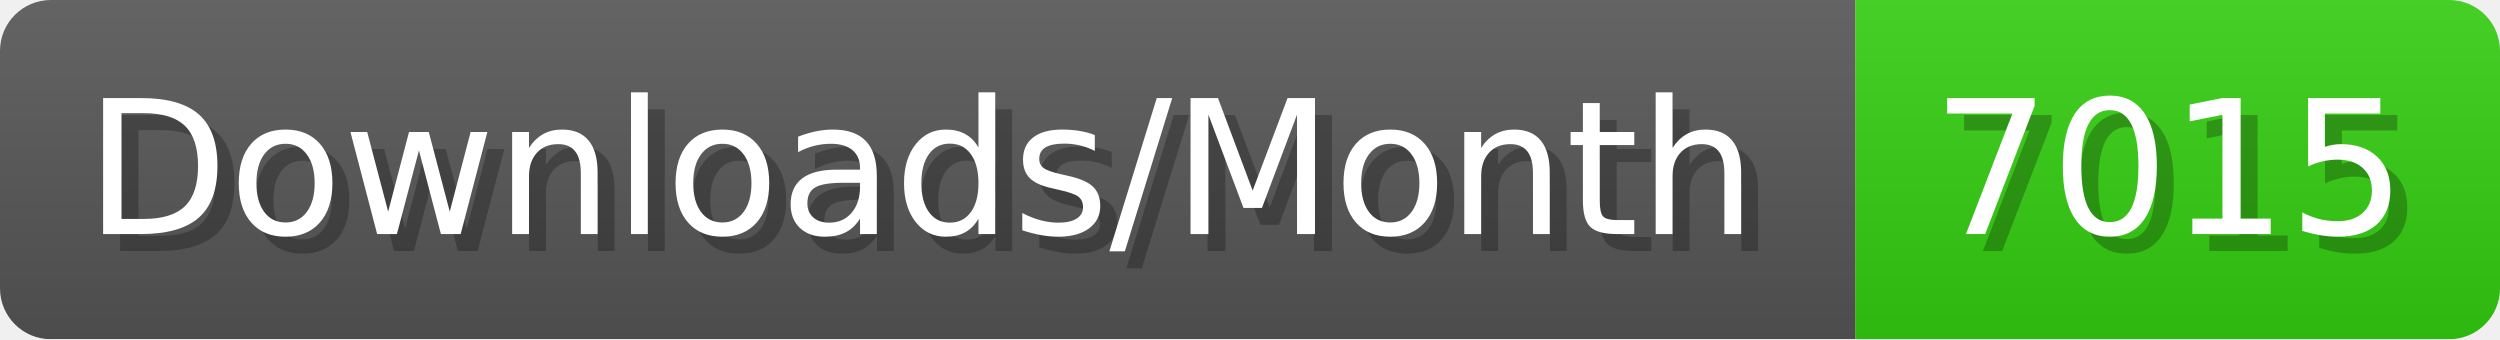
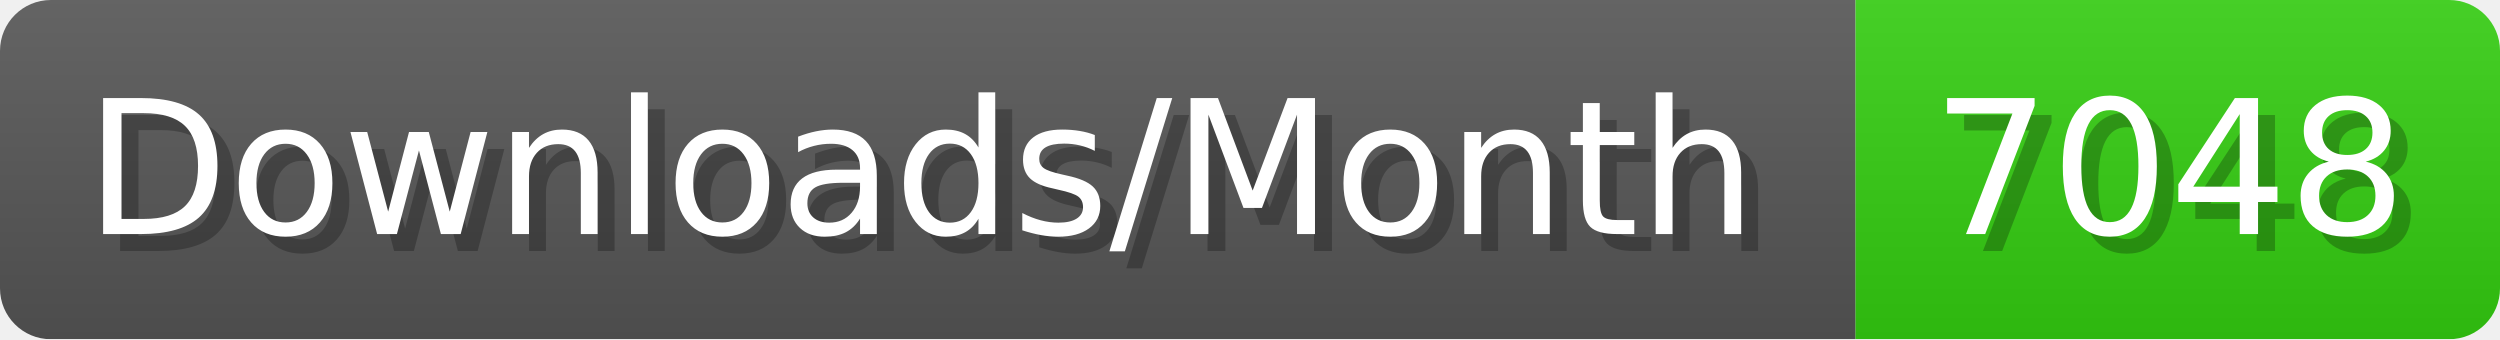
- <svg xmlns="http://www.w3.org/2000/svg" width="147.4" height="20" viewBox="0 0 1474 200" role="img" aria-label="Downloads/Month: 7015">
+ <svg xmlns="http://www.w3.org/2000/svg" width="147.4" height="20" viewBox="0 0 1474 200" role="img" aria-label="Downloads/Month: 7048">
  <linearGradient id="YlXUI" x2="0" y2="100%">
    <stop offset="0" stop-opacity=".1" stop-color="#EEE" />
    <stop offset="1" stop-opacity=".1" />
  </linearGradient>
  <mask id="JHhop">
    <rect width="1474" height="200" rx="30" fill="#FFF" />
  </mask>
  <g mask="url(#JHhop)">
    <rect width="1094" height="200" fill="#555" />
    <rect width="380" height="200" fill="#3C1" x="1094" />
    <rect width="1474" height="200" fill="url(#YlXUI)" />
  </g>
  <g aria-hidden="true" fill="#fff" text-anchor="start" font-family="Verdana,DejaVu Sans,sans-serif" font-size="110">
    <text x="60" y="148" textLength="994" fill="#000" opacity="0.25">Downloads/Month</text>
    <text x="50" y="138" textLength="994">Downloads/Month</text>
-     <text x="1149" y="148" textLength="280" fill="#000" opacity="0.25">7015</text>
-     <text x="1139" y="138" textLength="280">7015</text>
+     <text x="1149" y="148" textLength="280" fill="#000" opacity="0.25">7048</text>
+     <text x="1139" y="138" textLength="280">7048</text>
  </g>
</svg>
